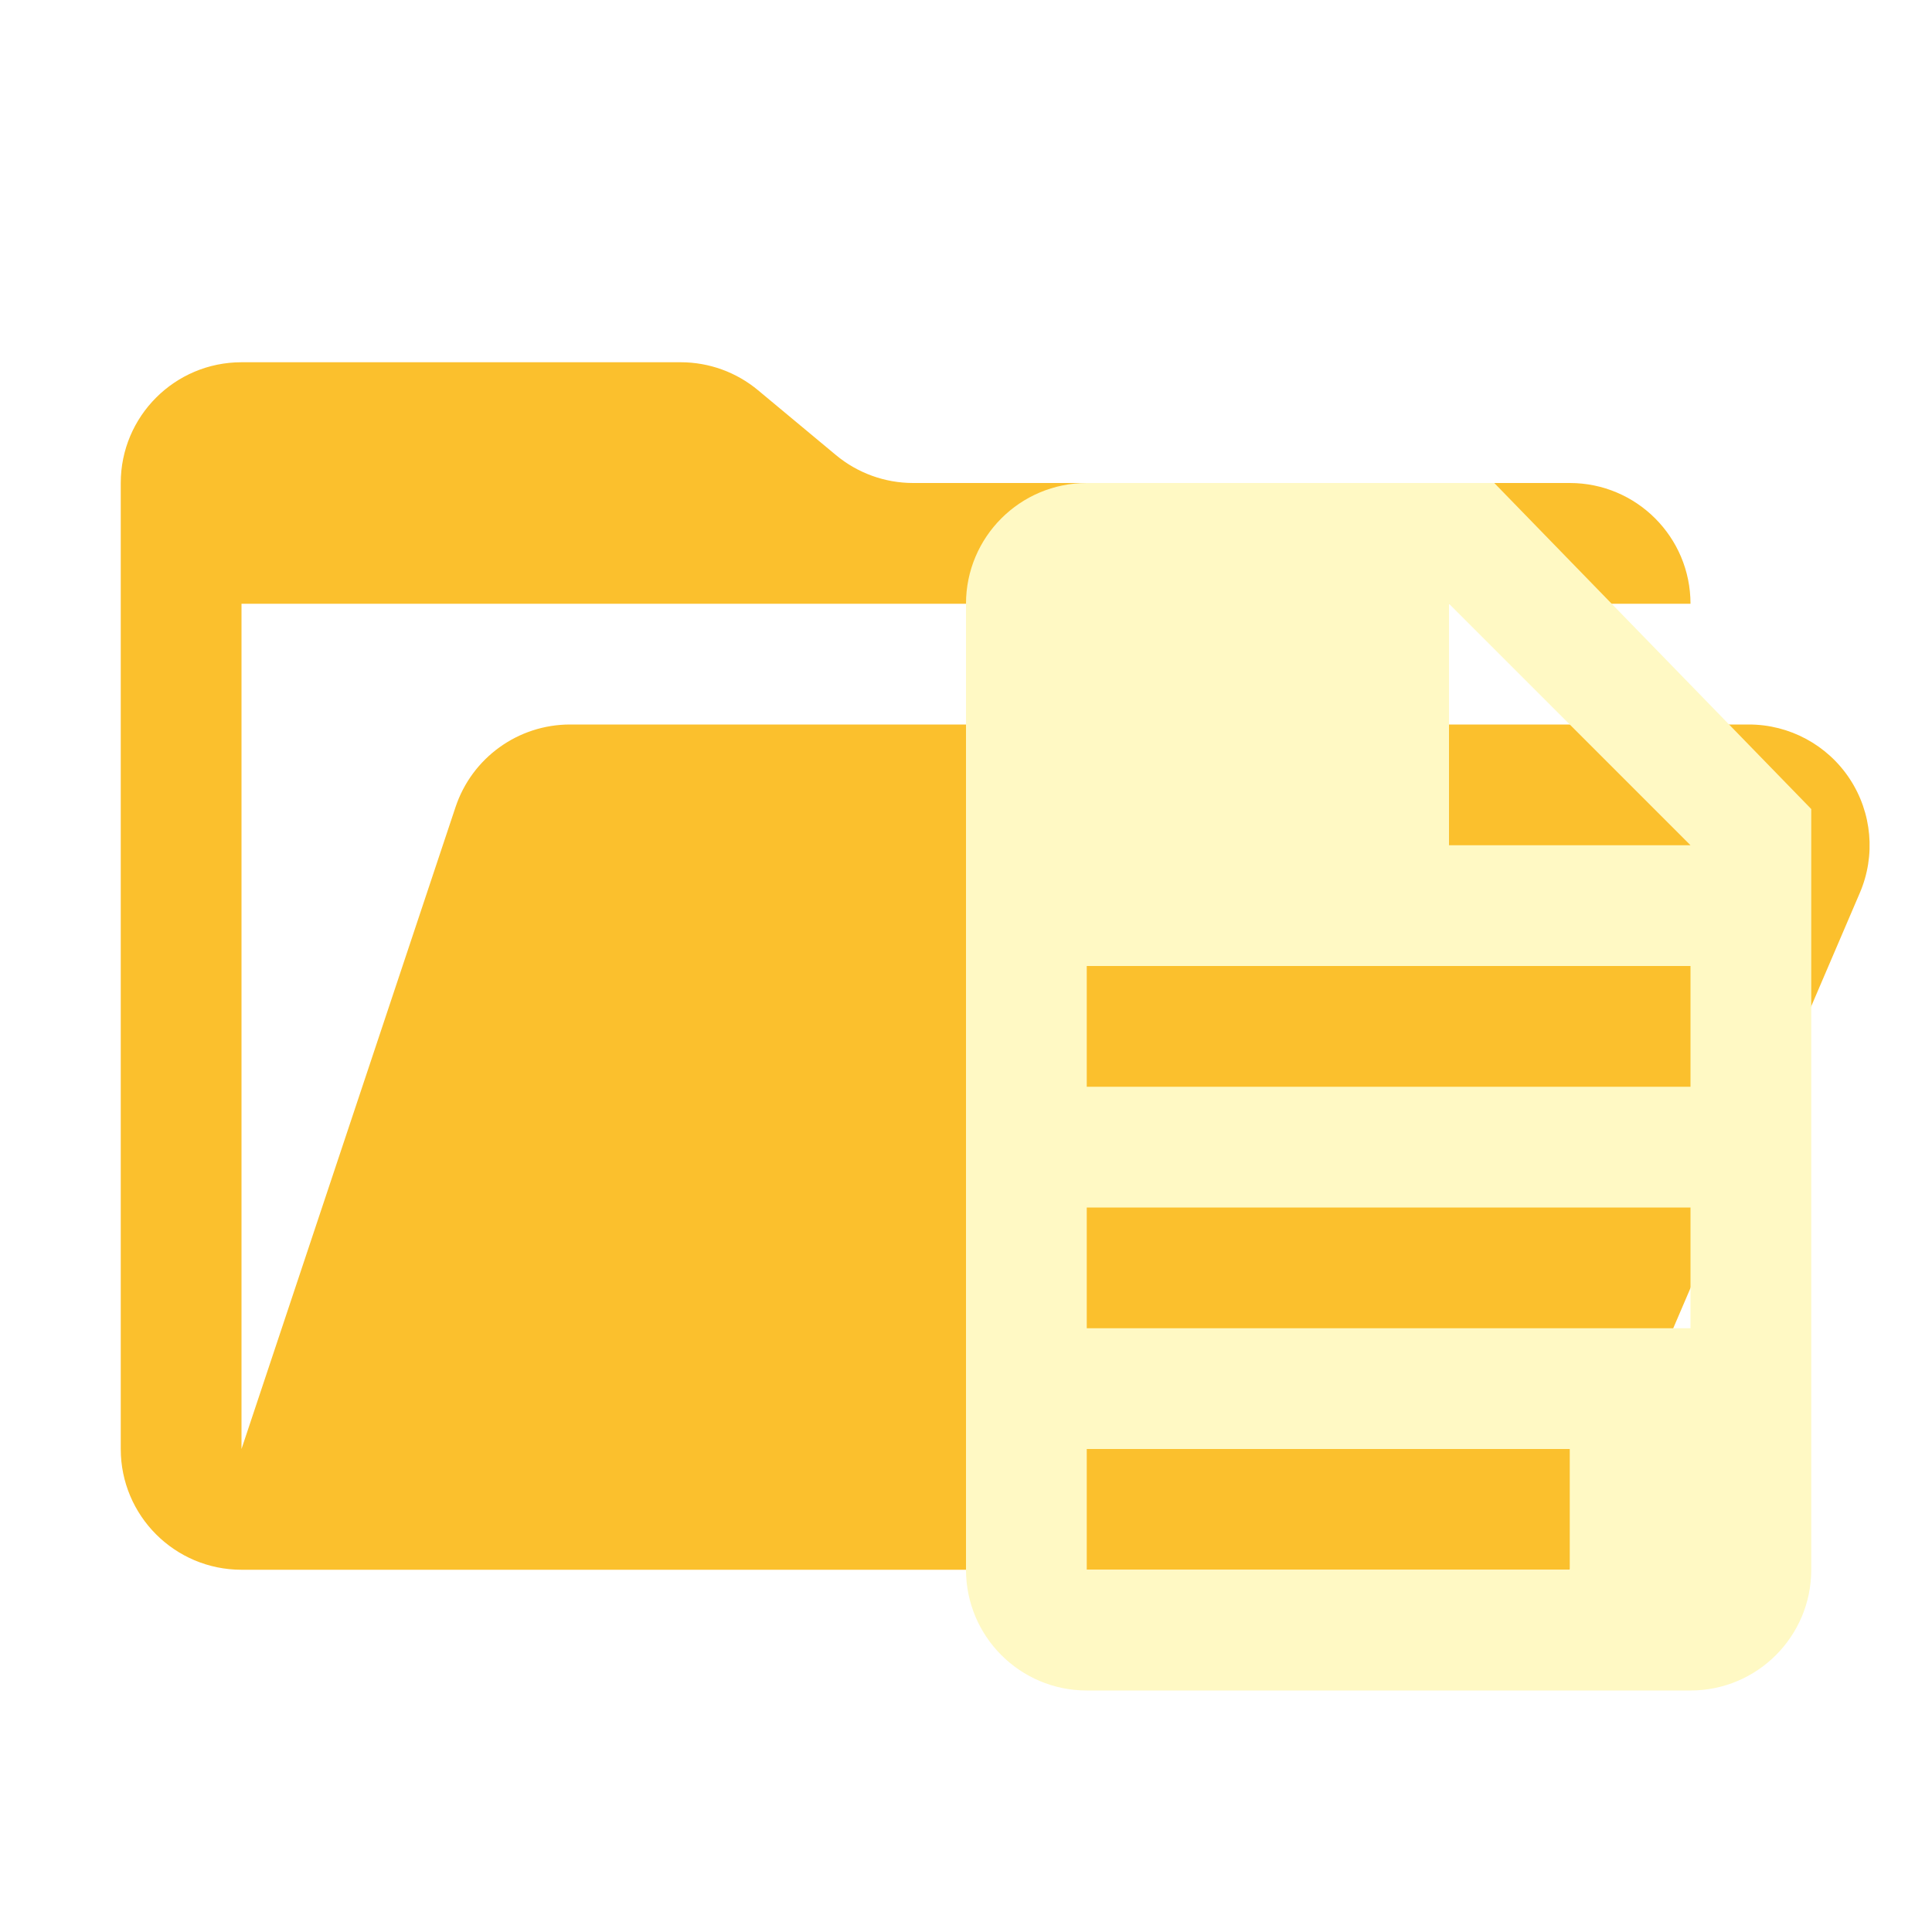
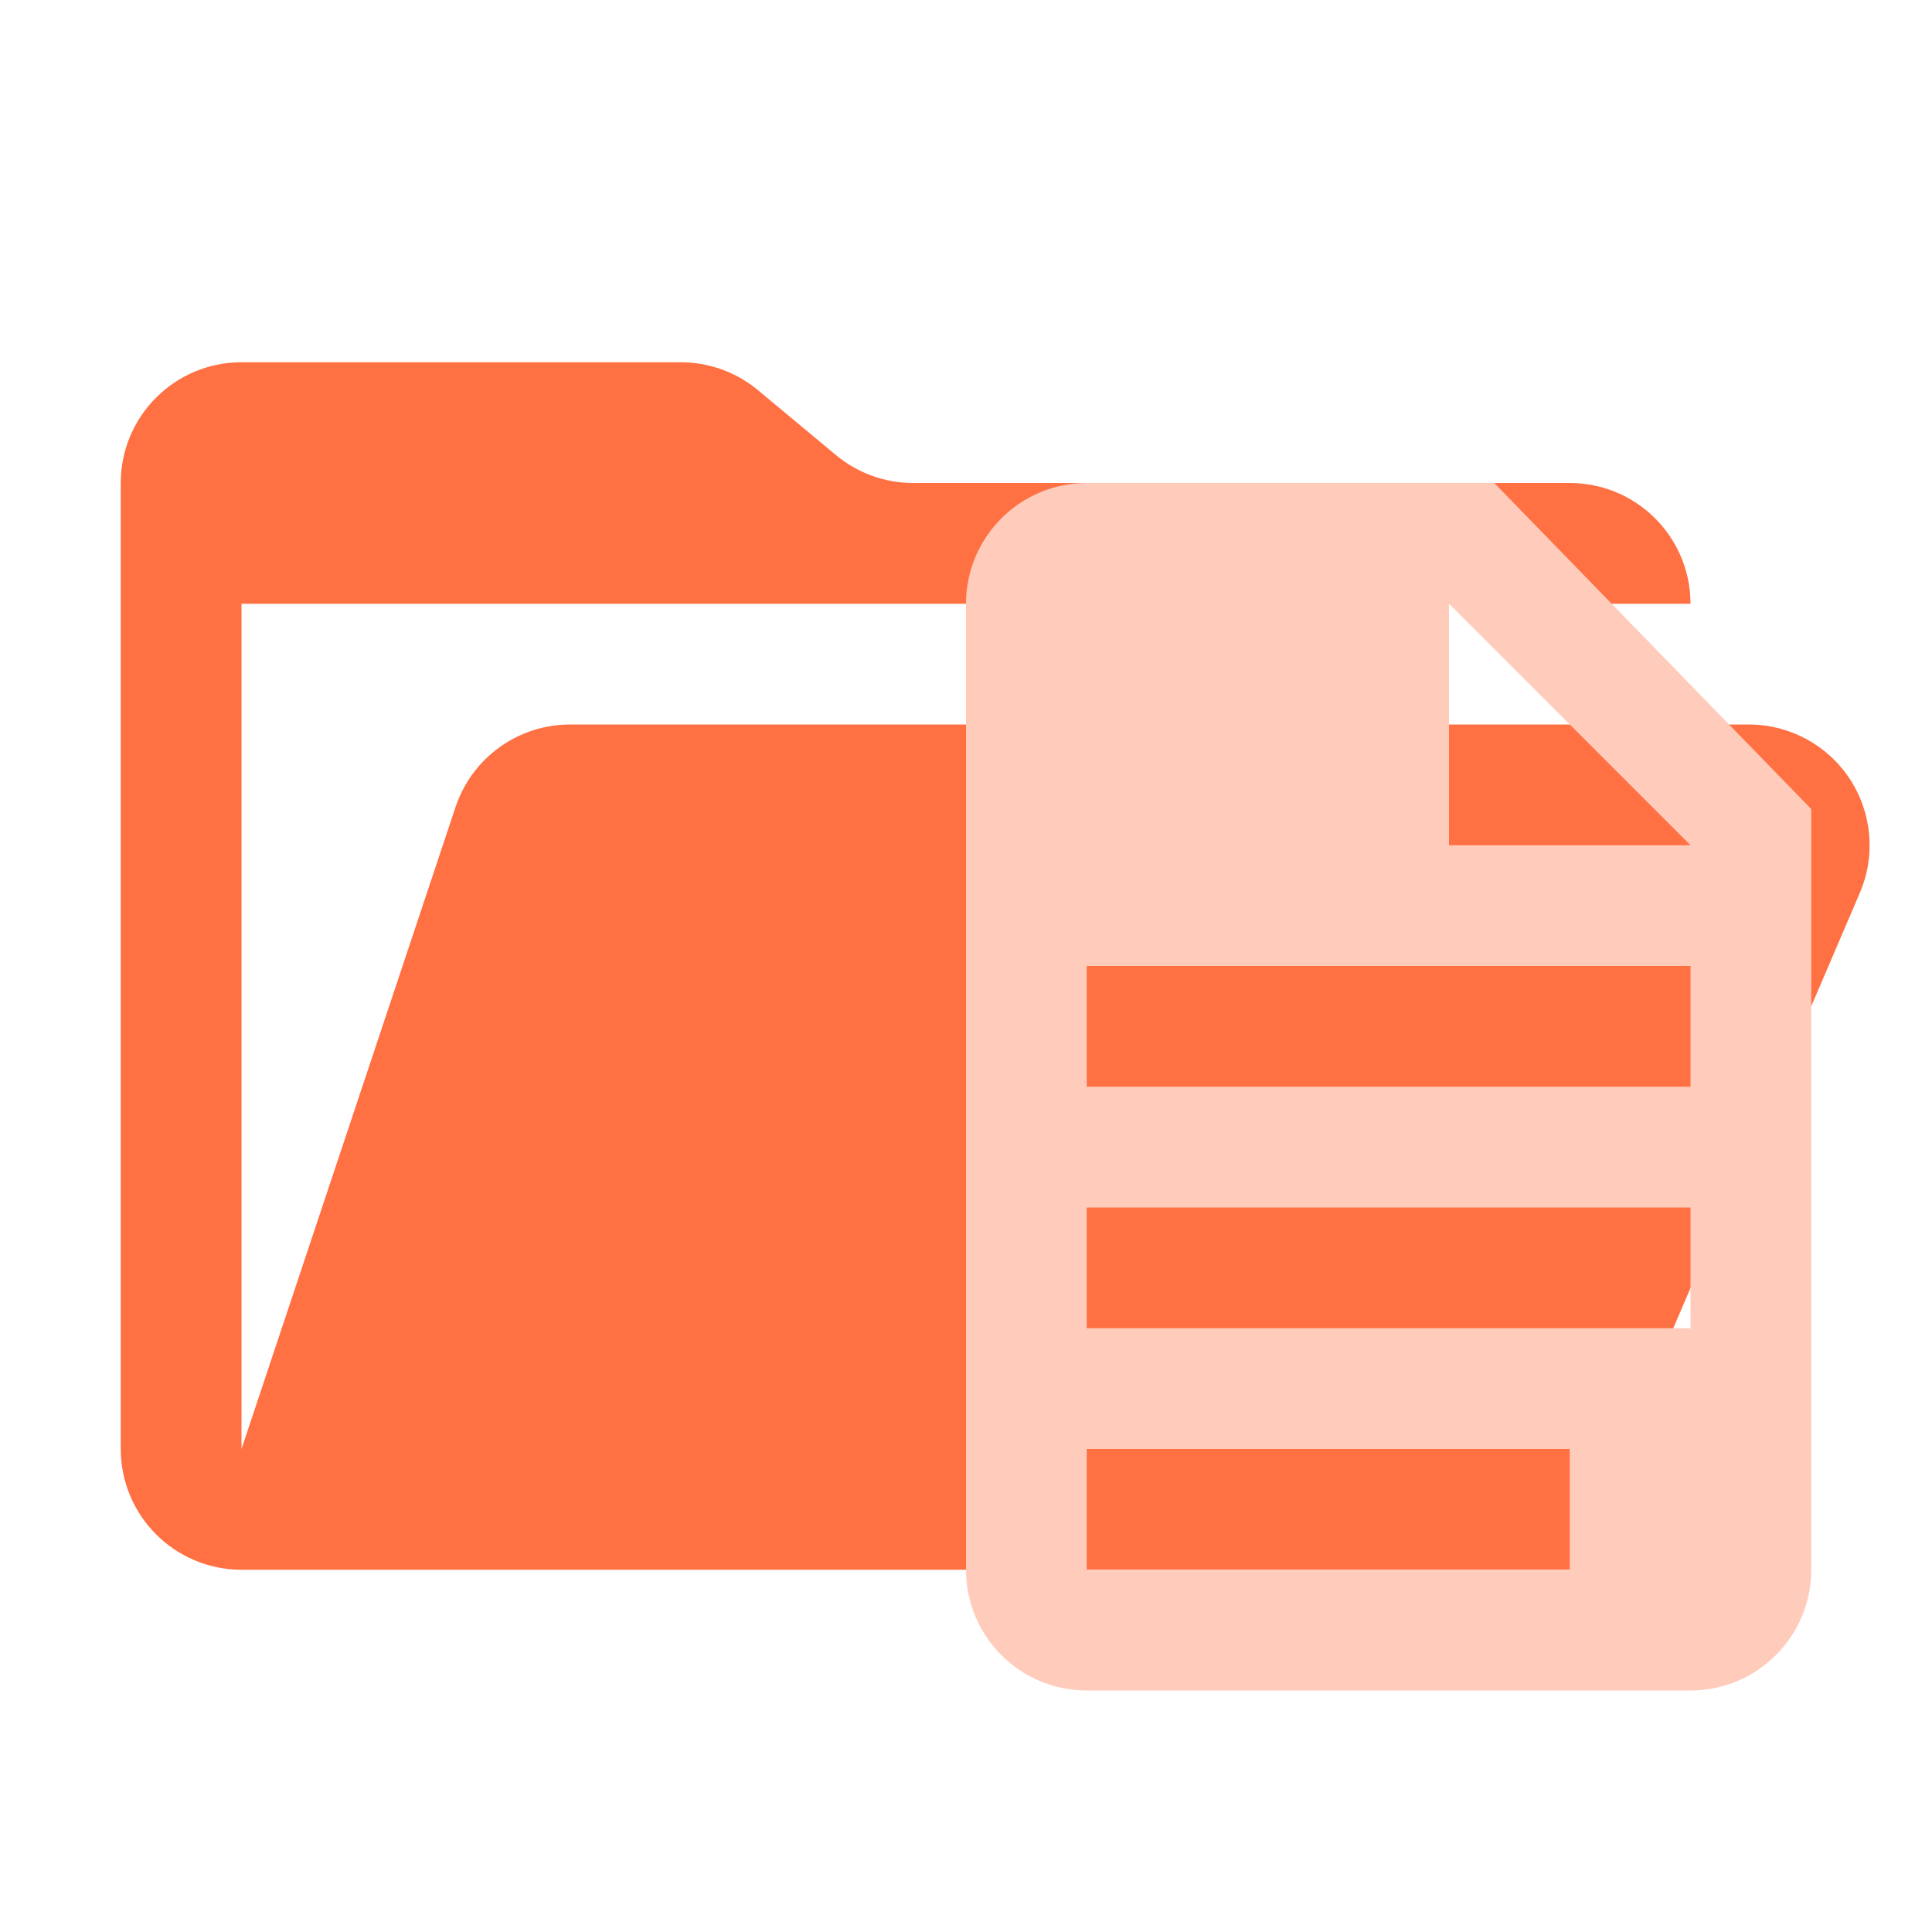
<svg xmlns="http://www.w3.org/2000/svg" viewBox="0 0 32 32">
-   <path d="M28.967,12H9.442a2,2,0,0,0-1.897,1.368L4,24V10H28a2,2,0,0,0-2-2H15.124a2,2,0,0,1-1.28-.464L12.556,6.464A2,2,0,0,0,11.276,6H4A2,2,0,0,0,2,8V24a2,2,0,0,0,2,2H26l4.805-11.212A2,2,0,0,0,28.967,12Z" style="fill:#fbc02d" />
-   <path d="M24.75,8H18a2,2,0,0,0-2,2V26a2,2,0,0,0,2,2H28a2,2,0,0,0,2-2V13.4ZM26,26H18V24h8Zm2-4H18V20H28Zm0-4H18V16H28Zm-4-4V10l4,4Z" style="fill:#fff9c4" />
+   <path d="M28.967,12H9.442a2,2,0,0,0-1.897,1.368L4,24V10H28a2,2,0,0,0-2-2H15.124a2,2,0,0,1-1.28-.464L12.556,6.464A2,2,0,0,0,11.276,6H4A2,2,0,0,0,2,8V24a2,2,0,0,0,2,2H26l4.805-11.212A2,2,0,0,0,28.967,12Z" style="fill:#ff7043" />
+   <path d="M24.75,8H18a2,2,0,0,0-2,2V26a2,2,0,0,0,2,2H28a2,2,0,0,0,2-2V13.4ZM26,26H18V24h8Zm2-4H18V20H28Zm0-4H18V16H28Zm-4-4V10l4,4Z" style="fill:#ffccbc" />
</svg>
